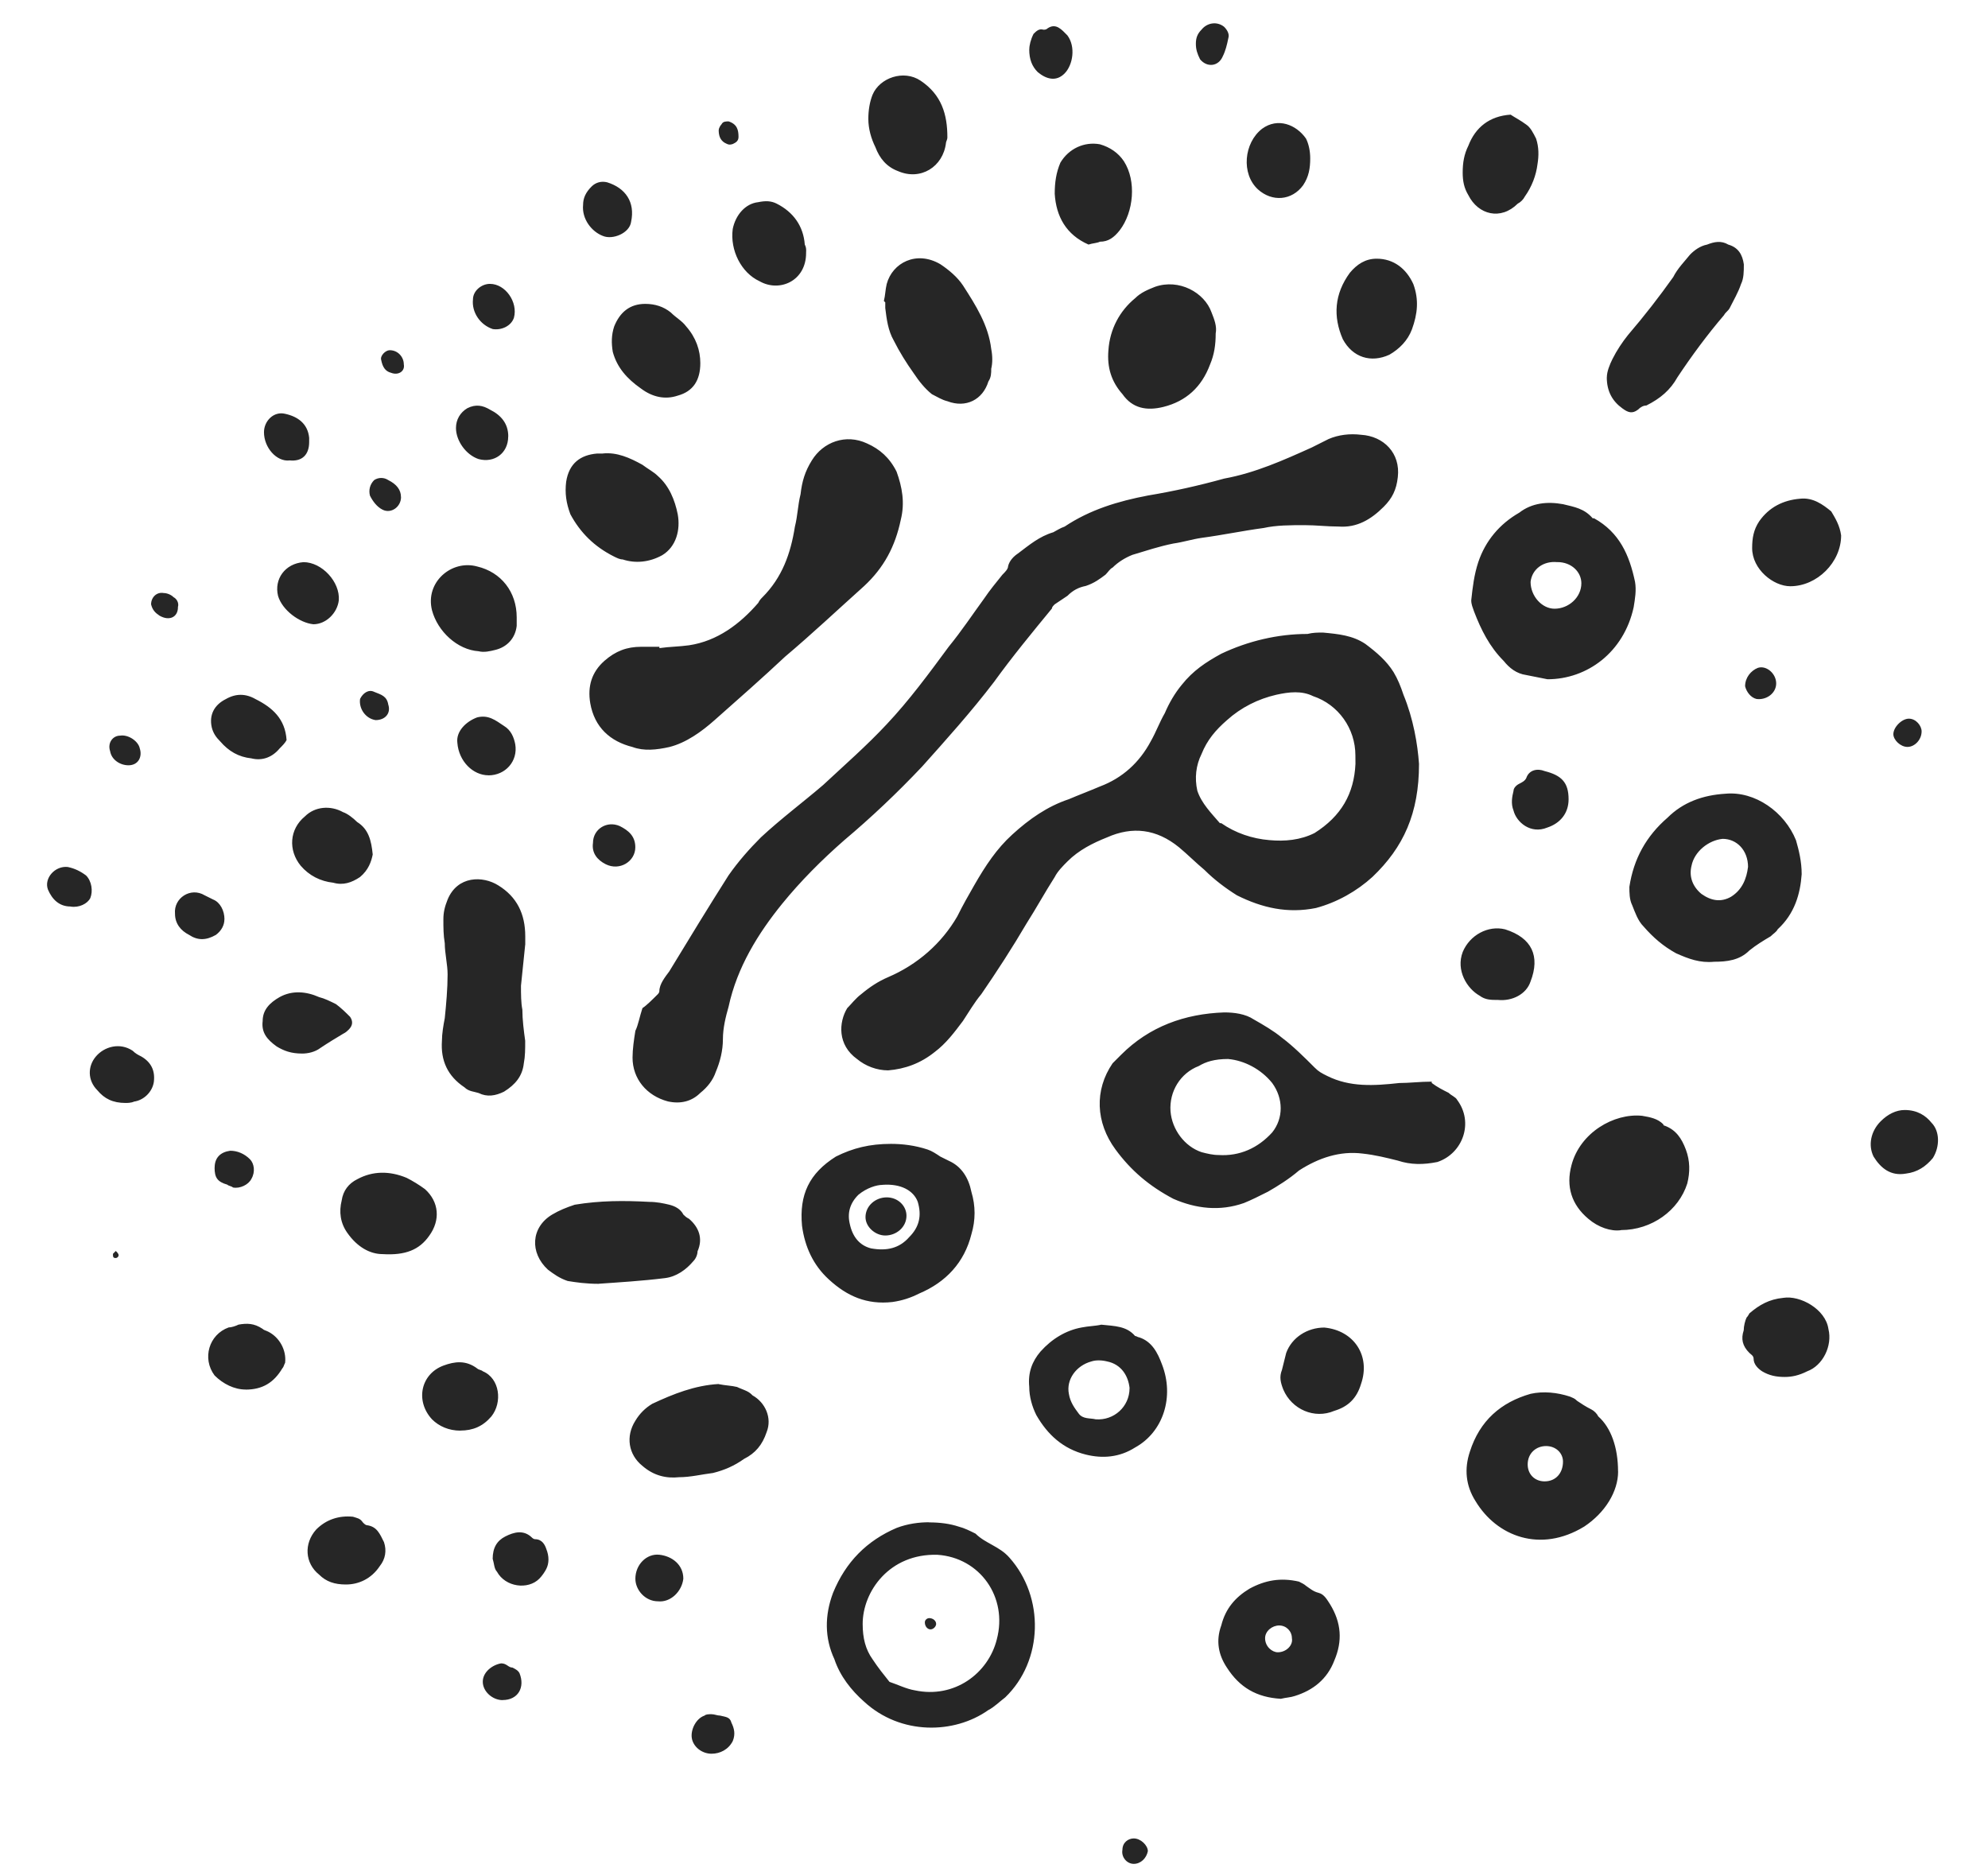
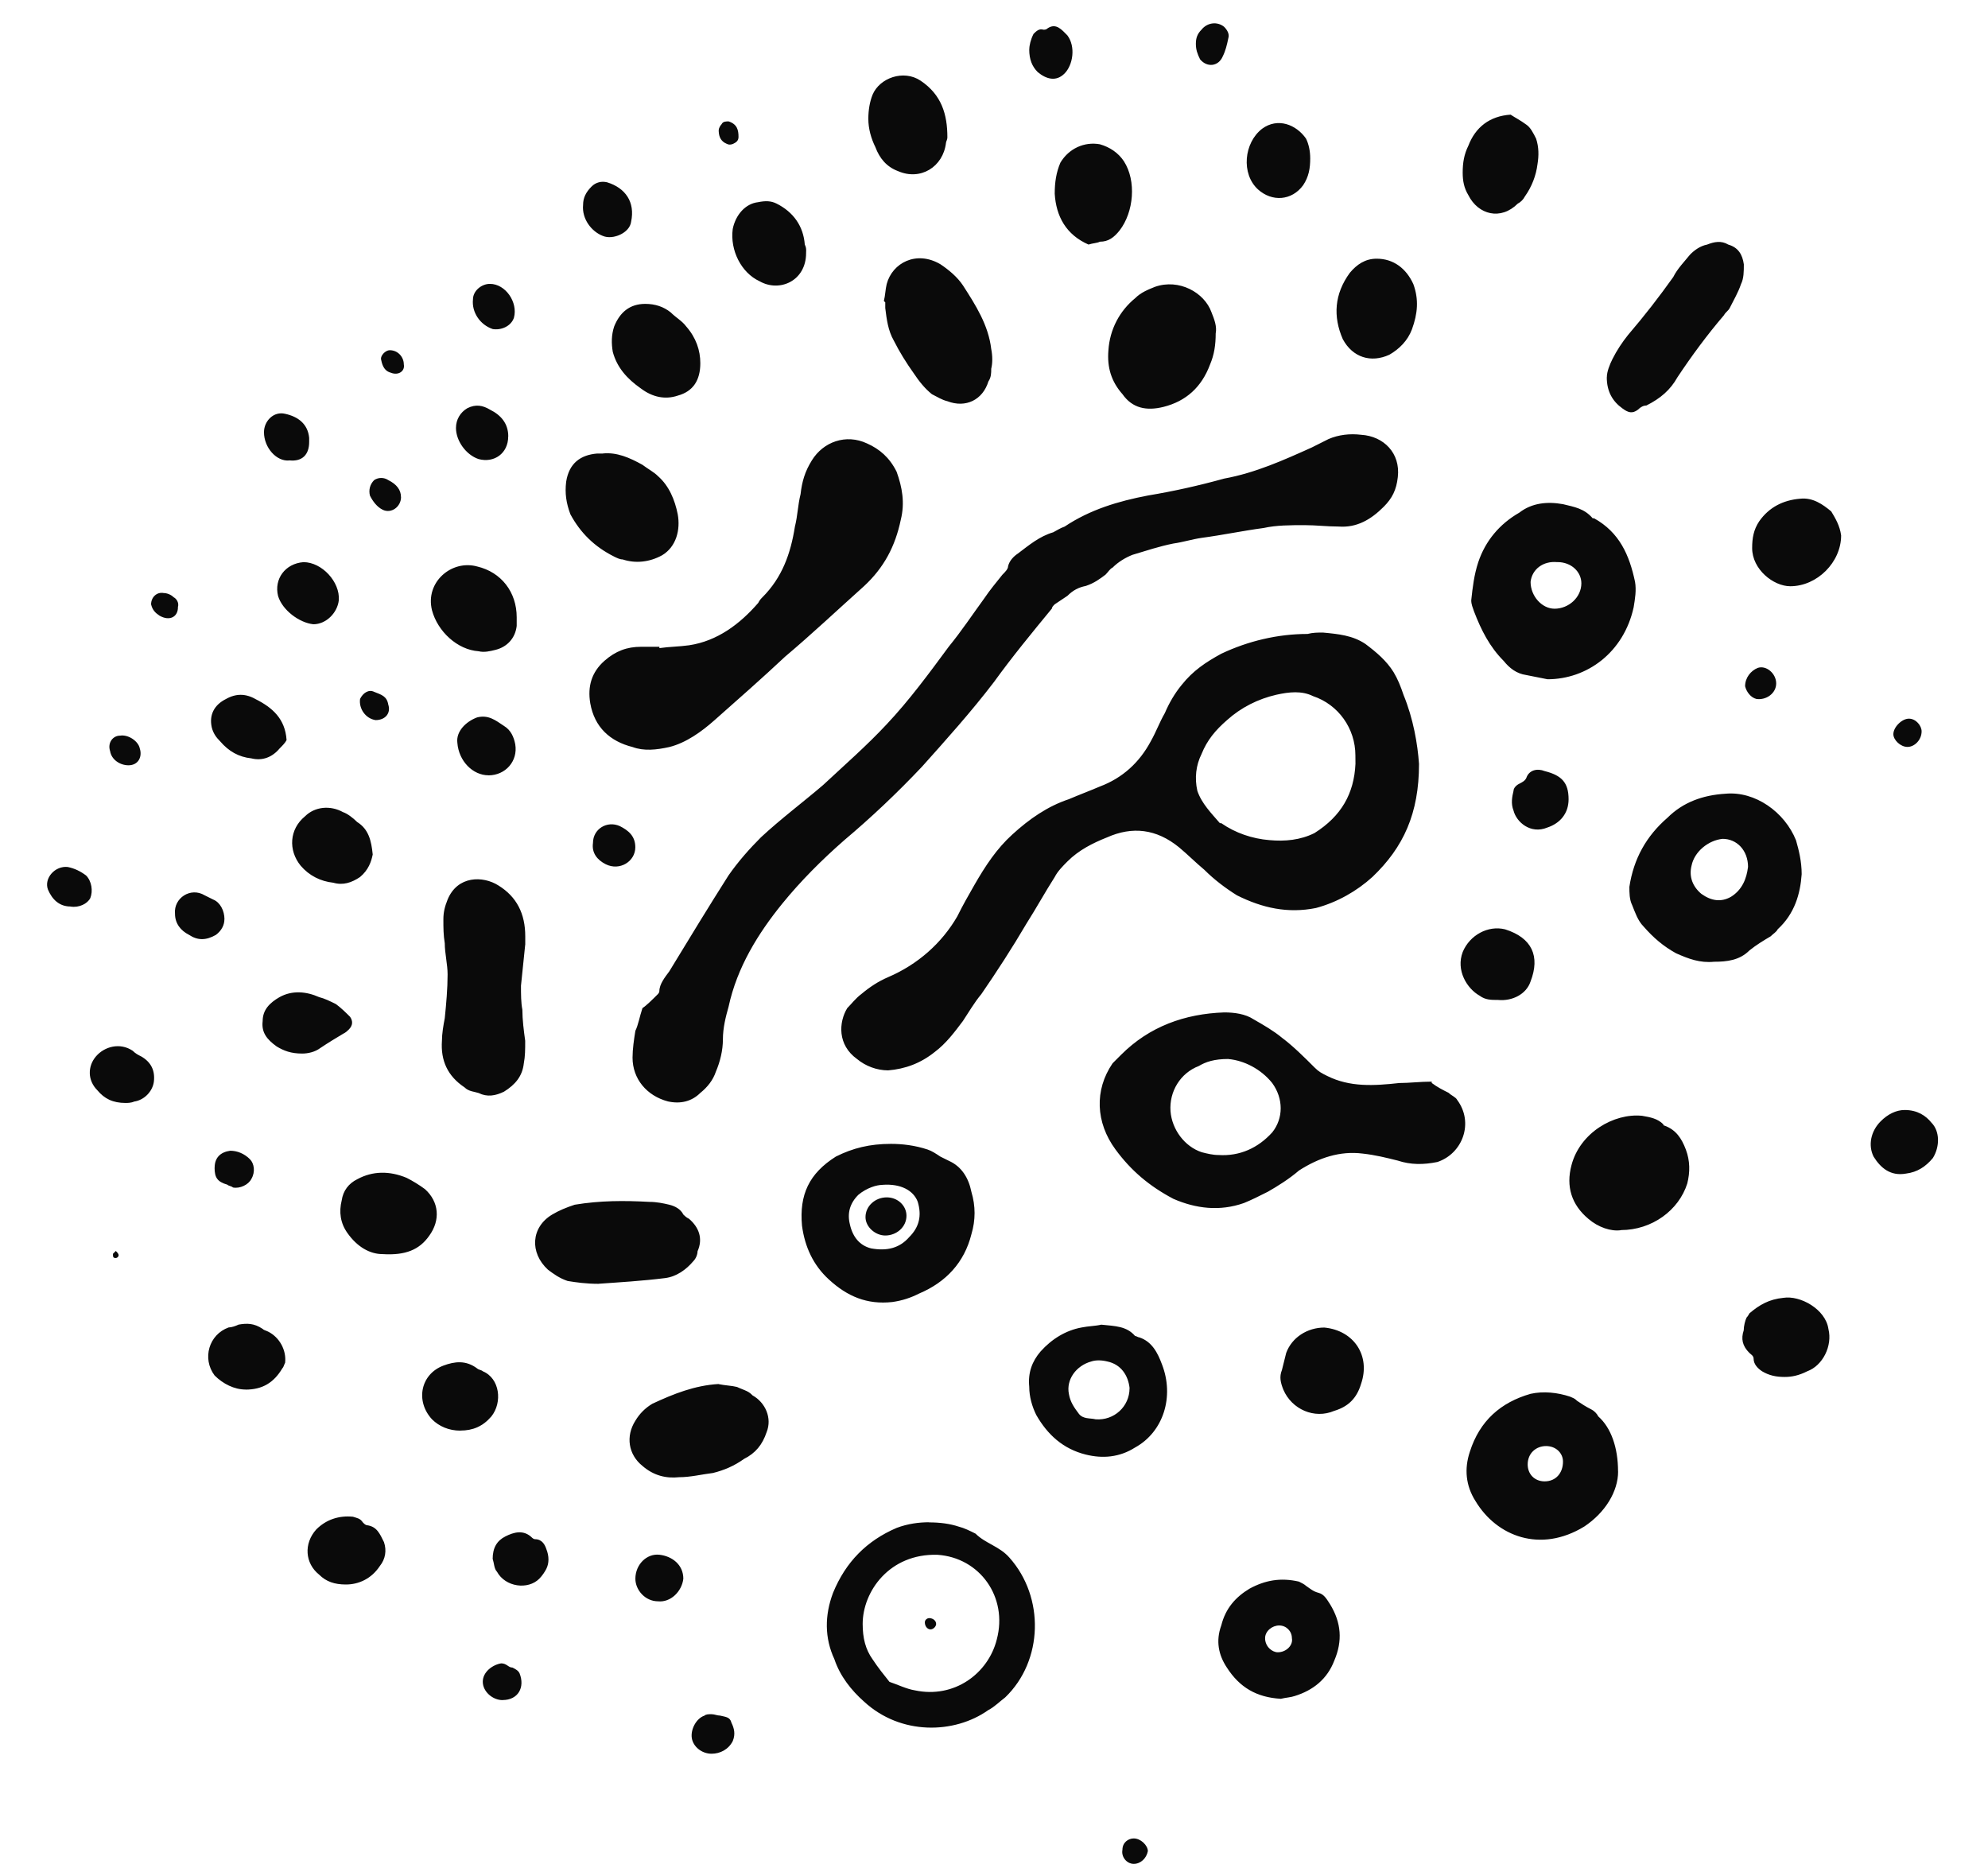
<svg xmlns="http://www.w3.org/2000/svg" height="31" viewBox="0 0 33 31" width="33">
-   <path d="m310.555 125.68c-.023-.328-.094-.75-.258-1.148-.047-.141-.094-.258-.164-.375-.117-.188-.281-.328-.469-.469-.211-.141-.445-.164-.703-.188-.094 0-.164 0-.258.023-.492 0-.984.117-1.43.328-.258.141-.469.281-.656.516-.117.141-.211.305-.281.469-.094.164-.141.305-.234.469-.188.352-.469.609-.844.75-.164.07-.352.141-.516.211-.352.117-.656.328-.938.586-.258.234-.445.516-.633.844-.094.164-.188.328-.281.516-.258.445-.656.797-1.148 1.008-.164.07-.305.164-.445.281-.094.07-.164.164-.234.234-.141.234-.164.609.164.844.141.117.328.188.516.188.281-.023.539-.117.773-.305.188-.141.328-.328.469-.516.094-.141.188-.305.305-.445.258-.375.516-.773.75-1.172.164-.258.305-.516.469-.773.047-.094.141-.188.211-.258.188-.188.422-.305.656-.398.422-.188.82-.141 1.195.164.141.117.281.258.422.375.164.164.352.305.539.422.422.211.844.305 1.312.211.352-.094.68-.281.938-.516.516-.492.773-1.055.773-1.875zm-1.055 0c-.023.492-.234.867-.68 1.148-.234.117-.492.141-.75.117-.281-.023-.562-.117-.797-.281-.023 0-.023 0-.023 0-.141-.164-.305-.328-.375-.539-.047-.211-.023-.422.07-.609.094-.234.234-.398.422-.562.234-.211.516-.352.82-.422.211-.047.422-.07.609.023.422.141.703.539.703.984zm-11.836 4.055c-.047.141-.07.281-.117.375-.023.141-.047.305-.047.445 0 .352.234.633.586.727.211.047.398 0 .539-.141.117-.094.211-.211.258-.352.07-.164.117-.352.117-.539s.047-.375.094-.539c.141-.656.492-1.219.891-1.711.305-.375.656-.727 1.031-1.055.445-.375.867-.773 1.289-1.219.398-.445.82-.914 1.195-1.406.305-.422.633-.82.961-1.219 0-.023.023-.047.047-.07.07-.047.141-.094.211-.141.094-.094.188-.141.305-.164.141-.047.234-.117.328-.188.047-.047.07-.094.117-.117.094-.094.211-.164.328-.211.234-.07.445-.141.68-.188.164-.023.305-.07.469-.094.352-.047.68-.117 1.031-.164.211-.047.445-.047.68-.047.188 0 .375.023.562.023.305.023.539-.117.75-.328.141-.141.211-.281.234-.492.047-.398-.234-.68-.609-.703-.188-.023-.375 0-.539.07-.094.047-.188.094-.281.141-.469.211-.938.422-1.453.516-.422.117-.844.211-1.266.281-.492.094-.961.234-1.383.516-.07.023-.141.07-.188.094-.234.07-.398.211-.586.352-.07.047-.141.117-.164.211 0 .047-.047.094-.094.141-.094.117-.211.258-.305.398-.188.258-.375.539-.586.797-.328.445-.656.891-1.031 1.289-.328.352-.703.68-1.055 1.008-.328.281-.703.562-1.031.867-.188.188-.375.398-.539.633-.328.516-.656 1.055-.984 1.594-.07.094-.164.211-.164.328 0 .023-.023.047-.023.047-.094.094-.188.188-.258.234zm13.102 1.242v-.023c-.188 0-.375.023-.539.023-.422.047-.82.07-1.195-.117-.094-.047-.141-.07-.211-.141-.164-.164-.352-.352-.539-.492-.141-.117-.305-.211-.469-.305-.141-.094-.328-.117-.492-.117-.656.023-1.242.234-1.711.703-.047.047-.094.094-.141.141-.305.445-.281.984.047 1.43.258.352.562.609.961.82.375.164.773.211 1.172.07.117-.047.258-.117.398-.188.164-.094.352-.211.516-.352.328-.211.68-.328 1.055-.281.211.023.398.07.586.117.211.07.422.07.656.023.422-.141.609-.656.328-1.031-.023-.047-.094-.07-.141-.117-.094-.047-.188-.094-.281-.164zm-3.375-.398c.258.023.539.164.727.398.188.258.188.586 0 .82-.234.258-.539.398-.891.375-.094 0-.188-.023-.281-.047-.281-.094-.492-.375-.516-.68-.023-.328.164-.633.469-.75.117-.07.258-.117.492-.117zm-9.445-6.82c0-.023 0-.023 0-.023-.094 0-.211 0-.305 0-.234 0-.422.07-.609.234-.211.188-.281.422-.234.703.07.398.328.633.703.727.188.07.398.047.609 0 .281-.07.539-.258.75-.445.398-.352.797-.703 1.172-1.055.445-.375.867-.773 1.312-1.172.328-.305.516-.656.609-1.102.07-.281.023-.539-.07-.797-.117-.234-.281-.375-.492-.469-.352-.164-.727-.023-.914.281-.117.188-.164.352-.188.562-.047.188-.047.352-.094.539-.07.445-.211.844-.539 1.172-.023.023-.047.047-.07.094-.305.352-.68.633-1.148.703-.164.023-.328.023-.492.047zm14.742.516c.656 0 1.266-.445 1.43-1.195.023-.141.047-.281.023-.422-.094-.445-.258-.82-.68-1.055-.023 0-.023 0-.023 0-.141-.164-.305-.188-.492-.234-.258-.047-.516-.023-.727.141-.328.188-.562.469-.68.82-.07.211-.094.422-.117.633 0 .07.023.117.047.188.117.305.258.586.492.82.094.117.211.211.375.234.117.023.234.047.352.07zm.164-1.945c.234 0 .398.164.398.352 0 .234-.211.422-.445.422-.211 0-.398-.211-.398-.445.023-.211.211-.352.445-.328zm4.055 5.18c0-.211-.047-.398-.094-.562-.188-.469-.68-.82-1.172-.773-.375.023-.703.141-.961.398-.352.305-.562.68-.633 1.148 0 .094 0 .211.047.305.047.117.094.258.188.352.164.188.328.328.539.445.211.094.398.164.633.141.211 0 .422-.023.586-.188.117-.094.234-.164.352-.234.047-.047.094-.07.117-.117.281-.258.375-.586.398-.914zm-.891-.117c-.023.188-.094.375-.281.492-.164.094-.328.07-.492-.047-.141-.117-.211-.281-.164-.469.047-.234.281-.422.516-.445.234 0 .422.188.422.469zm-13.594 10.875c-.164 0-.352.023-.539.094-.492.211-.844.562-1.055 1.078-.141.375-.141.75.023 1.102.094.281.281.516.492.703.609.562 1.5.539 2.062.141.094-.047.188-.141.281-.211.633-.609.656-1.664.07-2.32-.164-.188-.398-.234-.562-.398-.094-.047-.188-.094-.281-.117-.141-.047-.305-.07-.492-.07zm-1.102 1.688c0-.539.445-1.172 1.242-1.148.703.047 1.172.703.984 1.406-.141.562-.703.984-1.359.844-.141-.023-.281-.094-.422-.141-.094-.117-.188-.234-.281-.375-.117-.164-.164-.352-.164-.586zm.469-7.969c-.352 0-.633.07-.914.211-.445.281-.609.633-.562 1.148.047.352.188.656.445.891.305.281.633.422 1.055.375.164-.023.305-.07.445-.141.445-.188.75-.516.867-.984.07-.234.07-.469 0-.703-.047-.234-.164-.422-.375-.516-.047-.023-.094-.047-.141-.07-.07-.047-.141-.094-.211-.117-.211-.07-.422-.094-.609-.094zm-.141.68c.305-.023.516.094.586.281.07.234.023.422-.141.586-.164.188-.375.234-.633.188-.188-.047-.305-.188-.352-.398-.047-.188 0-.352.141-.492.141-.117.305-.164.398-.164zm12.211 4.758c0-.398-.117-.727-.328-.914-.023-.047-.07-.094-.117-.117-.094-.047-.164-.094-.234-.141-.047-.047-.07-.047-.117-.07-.211-.07-.445-.094-.656-.047-.492.141-.844.445-1.008.961-.094.281-.07.562.094.82.352.586 1.078.867 1.805.422.352-.234.562-.586.562-.914zm-1.195-.422c.164 0 .281.117.281.258 0 .188-.117.328-.305.328-.164 0-.281-.117-.281-.281 0-.188.141-.305.305-.305zm-16.945-8.32c0-.047 0-.094 0-.141 0-.375-.141-.656-.445-.844-.258-.164-.68-.164-.844.234-.047.117-.07.211-.07.328 0 .141 0 .258.023.398 0 .164.047.352.047.516 0 .234-.023.492-.047.727-.023.117-.047.258-.047.375-.023.328.094.586.375.773.07.07.164.07.234.094.141.07.281.047.422-.023.188-.117.305-.258.328-.469.023-.117.023-.234.023-.375-.023-.164-.047-.352-.047-.516-.023-.117-.023-.258-.023-.398.023-.211.047-.445.07-.68zm9.562 6.305c-.094.023-.211.023-.328.047-.258.047-.492.188-.68.398-.141.164-.211.352-.188.586 0 .164.047.328.117.469.188.328.445.562.82.656.281.07.562.047.82-.117.469-.258.656-.844.445-1.383-.07-.188-.164-.375-.375-.445-.023 0-.047-.023-.07-.023-.141-.164-.328-.164-.562-.188zm.469 1.055c0 .305-.258.539-.562.516-.094-.023-.211 0-.281-.094s-.141-.188-.164-.328c-.047-.234.117-.469.375-.539.07-.023.164-.023.258 0 .234.047.352.234.375.445zm-8.812-1.734c.328-.023.727-.047 1.102-.094.188-.023.352-.141.469-.281.047-.047.07-.117.07-.164.094-.211.023-.398-.141-.539-.047-.023-.07-.047-.094-.07-.047-.094-.141-.141-.234-.164-.094-.023-.211-.047-.328-.047-.422-.023-.82-.023-1.242.047-.141.047-.258.094-.375.164-.352.211-.375.633-.07.914.094.07.188.141.328.188.141.023.305.047.516.047zm16.734-15.047c0 .234.094.398.258.516.094.07.164.094.258.023.047-.047.094-.07.141-.07.234-.117.398-.258.516-.469.234-.352.492-.703.773-1.031.023-.047.07-.07.094-.117.07-.141.141-.258.188-.398.047-.094.047-.211.047-.328-.023-.164-.094-.281-.258-.328-.117-.07-.234-.047-.352 0-.117.023-.211.094-.281.164-.094.117-.211.234-.281.375-.234.328-.469.633-.75.961-.094.117-.188.258-.258.398-.047.094-.094.211-.094.305zm-12-1.266c.023.023.023.023.023.023v.094c.023.188.047.375.141.539.094.188.211.375.328.539.094.141.188.258.305.352.094.047.164.094.258.117.305.117.586-.023.68-.328.047-.07.047-.141.047-.211.023-.094.023-.211 0-.328-.047-.398-.258-.727-.469-1.055-.094-.141-.234-.258-.375-.352-.398-.234-.797-.023-.891.328-.023.094-.023.188-.047.281zm12.234 15.422c.516 0 .961-.328 1.102-.773.047-.188.047-.375-.023-.562s-.164-.328-.352-.398c-.023 0-.023-.023-.023-.023-.094-.094-.211-.117-.352-.141-.469-.047-1.031.281-1.172.82-.094.352 0 .656.281.891.164.141.375.211.539.188zm-5.648 7.781c.094-.023.164-.023.234-.047.305-.094.539-.281.656-.586.141-.328.117-.633-.07-.938-.047-.07-.094-.164-.188-.188s-.141-.07-.211-.117c-.023-.023-.07-.047-.117-.07-.305-.07-.562-.023-.82.117-.234.141-.398.328-.469.609-.094.258-.047.492.094.703.211.328.492.492.891.516zm-.047-.773c-.094 0-.211-.094-.211-.234 0-.117.117-.211.234-.211s.211.094.211.211c.023.117-.094.234-.234.234zm-1.031-21.891c.023-.117-.023-.234-.07-.352-.117-.328-.539-.562-.938-.422-.117.047-.234.094-.328.188-.258.211-.422.516-.445.867-.023.281.047.516.234.727.164.234.398.281.68.211.375-.094.633-.328.773-.703.07-.164.094-.328.094-.516zm-8.25 17.438c-.398.023-.75.164-1.102.328-.117.07-.211.164-.281.281-.164.258-.117.562.117.75.188.164.398.211.609.188.188 0 .375-.047.562-.07.188-.047.352-.117.516-.234.188-.094.305-.234.375-.445.094-.234-.023-.492-.234-.609-.023-.023-.047-.047-.094-.07-.047-.023-.117-.047-.164-.07-.094-.023-.188-.023-.305-.047zm-1.922-15.445c-.023 0-.047 0-.094 0-.281.023-.469.164-.516.469-.023.188 0 .352.07.539.164.305.398.539.727.703.047.023.094.047.141.047.211.07.445.047.656-.07.234-.141.305-.422.258-.68-.047-.234-.141-.469-.328-.633-.07-.07-.164-.117-.258-.188-.211-.117-.422-.211-.656-.188zm12.844-3.234c-.188 0-.328.094-.445.234-.258.352-.281.727-.117 1.102.164.305.469.398.773.258.164-.094.305-.234.375-.422.094-.258.117-.492.023-.75-.117-.258-.328-.422-.609-.422zm-11.227 1.734c0-.211-.07-.422-.234-.609-.07-.094-.164-.141-.258-.234-.117-.094-.258-.141-.422-.141-.258 0-.422.141-.516.375-.047.141-.047.281-.023.422.07.258.234.445.469.609.188.141.398.188.609.117.258-.07.375-.258.375-.539zm-5.273 14.789c.375.023.609-.07.773-.305.188-.258.164-.562-.07-.773-.094-.07-.211-.141-.305-.188-.281-.117-.562-.117-.82.023-.141.07-.234.188-.258.352-.047.188-.023.375.094.539.164.234.375.352.586.352zm8.062-18.844c0 .164.047.328.117.469.07.188.188.328.375.398.375.164.75-.07.797-.469 0-.023.023-.047.023-.094 0-.375-.094-.703-.445-.938-.281-.188-.68-.047-.797.234-.047.117-.07.258-.07.398zm3.656 2.086c.07-.023.141-.023.188-.047.141 0 .234-.07.328-.188.234-.305.281-.82.07-1.148-.094-.141-.234-.234-.398-.281-.258-.047-.516.07-.656.305-.07.164-.094.328-.094.516.023.375.188.68.562.844zm11.648 5.672c.445 0 .844-.398.844-.844-.023-.164-.094-.281-.164-.398-.141-.117-.305-.234-.516-.211-.281.023-.516.141-.68.375-.094.141-.117.281-.117.445 0 .352.352.633.633.633zm-21.141.516c0-.422-.258-.75-.656-.844-.422-.117-.867.258-.75.727.094.352.422.656.773.68.094.023.188 0 .281-.023.188-.047.328-.188.352-.398 0-.047 0-.094 0-.141zm16.5-8.344c-.352.023-.586.211-.703.516-.07.141-.094.281-.094.445 0 .141.023.258.094.375.164.328.539.422.82.141.047-.023.094-.07.117-.117.117-.164.188-.352.211-.539.023-.141.023-.281-.023-.422-.047-.094-.094-.188-.164-.234-.094-.07-.188-.117-.258-.164zm-3.094 20.133c-.281 0-.539.164-.633.422-.023.094-.047.188-.07.281-.047.117-.023.211.023.328.141.328.516.492.844.352.234-.07.375-.211.445-.445.164-.469-.117-.891-.609-.938zm7.641.82c.117 0 .234-.023.375-.094.258-.094.422-.422.352-.703-.047-.328-.469-.562-.75-.516-.234.023-.398.117-.562.258 0 0-.023.047-.047.07-.023.047-.047.141-.047.211-.047.141-.023.258.094.375.023.023.07.047.07.094 0 .094.07.164.141.211.117.07.234.094.375.094zm-16.242-18.68c0-.047 0-.07-.023-.117-.023-.305-.188-.539-.469-.68-.094-.047-.188-.047-.305-.023-.211.023-.375.211-.422.445-.047.352.141.727.445.867.328.188.773 0 .773-.469 0-.023 0-.023 0-.023zm-7.195 10.008c-.023-.234-.07-.422-.258-.539-.07-.07-.164-.141-.234-.164-.211-.117-.469-.094-.633.07-.258.211-.281.562-.07.82.141.164.328.258.539.281.164.047.305 0 .445-.094.141-.117.188-.258.211-.375zm18.68 2.414c.234.023.469-.094.539-.305.164-.422.023-.727-.422-.867-.281-.07-.586.094-.703.375-.117.305.07.609.281.727.094.07.188.07.305.07zm-19.125 9.703c.211 0 .422-.094.562-.305.094-.117.117-.258.07-.398-.07-.141-.117-.258-.281-.281-.023 0-.047-.023-.07-.047-.047-.07-.094-.07-.164-.094-.234-.023-.445.047-.609.211-.211.234-.188.562.047.75.117.117.258.164.445.164zm1.898-2.555c.211 0 .375-.07.516-.234.188-.234.141-.633-.141-.75-.023-.023-.07-.023-.094-.047-.188-.141-.375-.117-.562-.047-.375.141-.469.586-.188.891.117.117.281.188.469.188zm-2.625-6.258c.094 0 .211-.023.305-.094.141-.094.258-.164.375-.234.047-.023.07-.047.094-.07.07-.07.07-.141.023-.211-.07-.07-.141-.141-.234-.211-.094-.047-.188-.094-.281-.117-.211-.094-.445-.117-.656 0-.164.094-.281.211-.281.398-.023.188.07.305.234.422.117.07.234.117.422.117zm-.938 5.578c.281 0 .469-.117.609-.352.023-.023.023-.047.047-.094.023-.211-.094-.422-.281-.516-.047-.023-.07-.023-.094-.047-.141-.094-.258-.094-.398-.07-.047.023-.117.047-.164.047-.328.117-.445.516-.234.797.141.141.328.234.516.234zm17.672-20.438c0-.117-.023-.234-.07-.328-.164-.234-.469-.352-.727-.164-.305.234-.352.75-.07 1.008.234.211.562.188.75-.07.094-.141.117-.281.117-.445zm-16.992 9.656c-.023-.352-.234-.539-.516-.68-.164-.094-.328-.094-.492 0-.188.094-.281.258-.234.469.023.094.07.164.141.234.141.164.305.258.516.281.188.047.352-.023.469-.164.047-.047.094-.094.117-.141zm26.859 6.141c-.141 0-.281.07-.398.188-.164.164-.211.398-.117.586.117.188.281.328.539.281.188-.023.328-.117.445-.258.117-.188.117-.445-.023-.586-.094-.117-.234-.211-.445-.211zm-26.578-9.094c-.305.023-.492.281-.422.562.07.234.352.445.586.469.211 0 .398-.188.422-.398.023-.305-.281-.633-.586-.633zm-2.953 8.977c.023 0 .094 0 .141-.023.164-.023.305-.164.328-.328.023-.188-.047-.328-.211-.422-.047-.023-.094-.047-.141-.094-.211-.141-.469-.07-.609.094s-.141.398.023.562c.117.141.258.211.469.211zm6.023-5.438c.281 0 .492-.234.445-.516-.023-.117-.07-.234-.188-.305-.141-.094-.258-.188-.445-.141-.188.07-.352.234-.328.422.023.305.258.539.516.539zm17.93.398c0-.281-.117-.398-.398-.469-.117-.047-.258-.023-.305.117-.023.047-.07.07-.117.094-.047.023-.094.07-.094.117-.023.094-.047.211 0 .328.047.188.281.398.562.281.211-.07.352-.234.352-.469zm-17.859 12.609c.023.07.023.164.07.211.141.258.516.305.703.117.047-.047.094-.117.117-.164.047-.094.047-.211 0-.328-.023-.07-.07-.164-.188-.164-.023 0-.047-.023-.047-.023-.141-.141-.305-.094-.445-.023s-.211.188-.211.375zm.258-18.633c0-.211-.117-.352-.305-.445-.117-.07-.234-.094-.375-.023-.117.07-.188.188-.188.328 0 .211.164.445.375.516.258.07.492-.094.492-.375zm1.242-3.844c-.023.234.141.445.328.516.164.07.445-.047.469-.234.07-.328-.094-.562-.398-.656-.094-.023-.188 0-.258.07-.094.094-.141.188-.141.305zm-5.953 11.859c0-.141-.07-.281-.188-.328-.047-.023-.094-.047-.141-.07-.234-.141-.516.047-.492.305 0 .164.094.281.234.352.141.094.281.094.445 0 .094-.07.141-.164.141-.258zm13.359-14.437c0 .164.047.281.141.375.141.117.305.164.445.023s.188-.445.047-.633c-.094-.094-.188-.211-.328-.117-.023.023-.047.023-.07.023-.07-.023-.117.023-.164.07-.047.094-.07.188-.07.258zm-6.164 25.758c.211.023.398-.164.422-.375 0-.234-.188-.375-.398-.398-.211-.023-.398.164-.398.398 0 .188.164.375.375.375zm-6.117-18.938c.211.023.328-.094.328-.305 0-.023 0-.047 0-.07-.023-.234-.188-.352-.398-.398-.188-.047-.352.117-.352.305 0 .258.211.492.422.469zm3.328-2.93c-.141 0-.281.117-.281.258-.023.211.117.422.328.492.141.023.305-.047.352-.188.07-.258-.141-.562-.398-.562zm2.414 9.352c0-.188-.117-.281-.258-.352-.211-.094-.445.047-.445.281-.023.164.07.281.211.352.234.117.492-.047.492-.281zm-9.375.984c.141.023.281-.047.328-.141.047-.117.023-.281-.07-.375-.094-.07-.188-.117-.305-.141-.211-.023-.398.188-.328.375.07.164.188.281.375.281zm10.641 14.062c.141 0 .281-.07.352-.211.047-.117.023-.211-.023-.305-.023-.094-.094-.094-.188-.117-.047 0-.094-.023-.141-.023s-.094 0-.117.023c-.141.047-.234.234-.211.375.023.141.164.258.328.258zm-8.25-9.727c0 .164.047.234.211.281.023.023.07.023.094.047.117.023.258-.047.305-.141.07-.117.047-.258-.023-.328-.094-.094-.211-.141-.328-.141-.164.023-.258.117-.258.281zm4.781 8.836c.258 0 .375-.211.281-.445-.023-.047-.07-.07-.117-.094-.07 0-.094-.07-.188-.07-.141.023-.305.141-.305.305 0 .164.164.305.328.305zm11.508-27.492c0 .094.023.164.07.258.117.141.305.117.375-.047.047-.094.07-.188.094-.305.023-.07-.023-.141-.07-.188-.117-.094-.281-.07-.375.047-.07.07-.094.141-.094.234zm-13.195 7.523c0-.117-.07-.211-.211-.281-.07-.047-.164-.047-.234 0-.07.07-.094.164-.07.258.047.094.117.188.211.234.141.07.305-.047.305-.211zm22.828 3.094c0-.164-.164-.305-.305-.258-.117.047-.211.164-.211.305.023.094.094.188.188.211.164.023.328-.094.328-.258zm-27.352 1.359c.164 0 .234-.141.188-.281-.023-.117-.188-.234-.328-.211-.117 0-.211.117-.164.258.023.141.164.234.305.234zm4.102-.75c.164 0 .258-.117.211-.258-.023-.141-.117-.164-.234-.211-.094-.047-.188.023-.234.117-.023.164.094.328.258.352zm25.43.445c.117 0 .234-.117.234-.258 0-.094-.094-.211-.211-.211s-.258.141-.258.258c0 .094.117.211.234.211zm-28.711-2.32c.023-.07-.023-.141-.07-.164-.047-.047-.117-.07-.164-.07-.117-.023-.211.07-.211.188.023.094.07.141.141.188.164.094.305.023.305-.141zm15.867 20.438c-.094 0-.188.07-.188.188-.023.117.07.234.188.234.117 0 .211-.094.234-.211 0-.094-.117-.211-.234-.211zm-12.117-24.469c0-.117-.094-.234-.234-.234-.07 0-.164.094-.141.164.023.117.07.188.164.211.117.047.234-.023.211-.141zm5.227-3.891c0 .094.023.164.094.211.047.023.07.047.141.023.047-.023.094-.047.094-.117 0-.117-.023-.211-.164-.258-.047 0-.094 0-.117.047-.023.023-.047.07-.047.094zm-10.008 18.609c-.023.023-.047.047-.047.047 0 .047 0 .07.047.07.023 0 .047-.023.047-.047 0-.023-.023-.047-.047-.07zm13.617 6.188c0-.047-.047-.094-.117-.094-.023 0-.07.023-.07.07 0 .07.047.117.094.117.047 0 .094-.047.094-.094zm-.844-6.445c.188 0 .352-.141.352-.328 0-.164-.141-.305-.328-.305s-.352.141-.352.328c0 .164.164.305.328.305z" fill="#262626" transform="translate(-287 -113)" />
+   <path d="m310.555 125.68c-.023-.328-.094-.75-.258-1.148-.047-.141-.094-.258-.164-.375-.117-.188-.281-.328-.469-.469-.211-.141-.445-.164-.703-.188-.094 0-.164 0-.258.023-.492 0-.984.117-1.43.328-.258.141-.469.281-.656.516-.117.141-.211.305-.281.469-.094.164-.141.305-.234.469-.188.352-.469.609-.844.75-.164.07-.352.141-.516.211-.352.117-.656.328-.938.586-.258.234-.445.516-.633.844-.094.164-.188.328-.281.516-.258.445-.656.797-1.148 1.008-.164.07-.305.164-.445.281-.094.07-.164.164-.234.234-.141.234-.164.609.164.844.141.117.328.188.516.188.281-.023.539-.117.773-.305.188-.141.328-.328.469-.516.094-.141.188-.305.305-.445.258-.375.516-.773.75-1.172.164-.258.305-.516.469-.773.047-.094.141-.188.211-.258.188-.188.422-.305.656-.398.422-.188.82-.141 1.195.164.141.117.281.258.422.375.164.164.352.305.539.422.422.211.844.305 1.312.211.352-.094.68-.281.938-.516.516-.492.773-1.055.773-1.875zm-1.055 0c-.023.492-.234.867-.68 1.148-.234.117-.492.141-.75.117-.281-.023-.562-.117-.797-.281-.023 0-.023 0-.023 0-.141-.164-.305-.328-.375-.539-.047-.211-.023-.422.07-.609.094-.234.234-.398.422-.562.234-.211.516-.352.82-.422.211-.047.422-.07.609.023.422.141.703.539.703.984zm-11.836 4.055c-.047.141-.07.281-.117.375-.023.141-.047.305-.047.445 0 .352.234.633.586.727.211.047.398 0 .539-.141.117-.094.211-.211.258-.352.07-.164.117-.352.117-.539s.047-.375.094-.539c.141-.656.492-1.219.891-1.711.305-.375.656-.727 1.031-1.055.445-.375.867-.773 1.289-1.219.398-.445.82-.914 1.195-1.406.305-.422.633-.82.961-1.219 0-.023.023-.047.047-.07.07-.047.141-.094.211-.141.094-.094.188-.141.305-.164.141-.047.234-.117.328-.188.047-.047.07-.094.117-.117.094-.094.211-.164.328-.211.234-.07.445-.141.68-.188.164-.023.305-.07.469-.094.352-.047.68-.117 1.031-.164.211-.047.445-.047.68-.047.188 0 .375.023.562.023.305.023.539-.117.75-.328.141-.141.211-.281.234-.492.047-.398-.234-.68-.609-.703-.188-.023-.375 0-.539.07-.094.047-.188.094-.281.141-.469.211-.938.422-1.453.516-.422.117-.844.211-1.266.281-.492.094-.961.234-1.383.516-.07.023-.141.07-.188.094-.234.07-.398.211-.586.352-.07.047-.141.117-.164.211 0 .047-.047.094-.094.141-.094.117-.211.258-.305.398-.188.258-.375.539-.586.797-.328.445-.656.891-1.031 1.289-.328.352-.703.68-1.055 1.008-.328.281-.703.562-1.031.867-.188.188-.375.398-.539.633-.328.516-.656 1.055-.984 1.594-.07.094-.164.211-.164.328 0 .023-.023.047-.023.047-.094.094-.188.188-.258.234zm13.102 1.242v-.023c-.188 0-.375.023-.539.023-.422.047-.82.07-1.195-.117-.094-.047-.141-.07-.211-.141-.164-.164-.352-.352-.539-.492-.141-.117-.305-.211-.469-.305-.141-.094-.328-.117-.492-.117-.656.023-1.242.234-1.711.703-.047.047-.094.094-.141.141-.305.445-.281.984.047 1.43.258.352.562.609.961.82.375.164.773.211 1.172.07.117-.047.258-.117.398-.188.164-.094.352-.211.516-.352.328-.211.68-.328 1.055-.281.211.023.398.07.586.117.211.07.422.07.656.023.422-.141.609-.656.328-1.031-.023-.047-.094-.07-.141-.117-.094-.047-.188-.094-.281-.164zm-3.375-.398c.258.023.539.164.727.398.188.258.188.586 0 .82-.234.258-.539.398-.891.375-.094 0-.188-.023-.281-.047-.281-.094-.492-.375-.516-.68-.023-.328.164-.633.469-.75.117-.07.258-.117.492-.117zm-9.445-6.82c0-.023 0-.023 0-.023-.094 0-.211 0-.305 0-.234 0-.422.07-.609.234-.211.188-.281.422-.234.703.07.398.328.633.703.727.188.07.398.047.609 0 .281-.07.539-.258.75-.445.398-.352.797-.703 1.172-1.055.445-.375.867-.773 1.312-1.172.328-.305.516-.656.609-1.102.07-.281.023-.539-.07-.797-.117-.234-.281-.375-.492-.469-.352-.164-.727-.023-.914.281-.117.188-.164.352-.188.562-.047.188-.047.352-.094.539-.07.445-.211.844-.539 1.172-.023.023-.047.047-.07.094-.305.352-.68.633-1.148.703-.164.023-.328.023-.492.047zm14.742.516c.656 0 1.266-.445 1.43-1.195.023-.141.047-.281.023-.422-.094-.445-.258-.82-.68-1.055-.023 0-.023 0-.023 0-.141-.164-.305-.188-.492-.234-.258-.047-.516-.023-.727.141-.328.188-.562.469-.68.82-.07.211-.094.422-.117.633 0 .07.023.117.047.188.117.305.258.586.492.82.094.117.211.211.375.234.117.023.234.047.352.07zm.164-1.945c.234 0 .398.164.398.352 0 .234-.211.422-.445.422-.211 0-.398-.211-.398-.445.023-.211.211-.352.445-.328zm4.055 5.18c0-.211-.047-.398-.094-.562-.188-.469-.68-.82-1.172-.773-.375.023-.703.141-.961.398-.352.305-.562.68-.633 1.148 0 .094 0 .211.047.305.047.117.094.258.188.352.164.188.328.328.539.445.211.094.398.164.633.141.211 0 .422-.023.586-.188.117-.094.234-.164.352-.234.047-.047.094-.07.117-.117.281-.258.375-.586.398-.914zm-.891-.117c-.023.188-.094.375-.281.492-.164.094-.328.07-.492-.047-.141-.117-.211-.281-.164-.469.047-.234.281-.422.516-.445.234 0 .422.188.422.469zm-13.594 10.875c-.164 0-.352.023-.539.094-.492.211-.844.562-1.055 1.078-.141.375-.141.75.023 1.102.094.281.281.516.492.703.609.562 1.5.539 2.062.141.094-.047.188-.141.281-.211.633-.609.656-1.664.07-2.32-.164-.188-.398-.234-.562-.398-.094-.047-.188-.094-.281-.117-.141-.047-.305-.07-.492-.07zm-1.102 1.688c0-.539.445-1.172 1.242-1.148.703.047 1.172.703.984 1.406-.141.562-.703.984-1.359.844-.141-.023-.281-.094-.422-.141-.094-.117-.188-.234-.281-.375-.117-.164-.164-.352-.164-.586zm.469-7.969c-.352 0-.633.07-.914.211-.445.281-.609.633-.562 1.148.047.352.188.656.445.891.305.281.633.422 1.055.375.164-.023.305-.07.445-.141.445-.188.75-.516.867-.984.07-.234.07-.469 0-.703-.047-.234-.164-.422-.375-.516-.047-.023-.094-.047-.141-.07-.07-.047-.141-.094-.211-.117-.211-.07-.422-.094-.609-.094zm-.141.68c.305-.023.516.094.586.281.07.234.023.422-.141.586-.164.188-.375.234-.633.188-.188-.047-.305-.188-.352-.398-.047-.188 0-.352.141-.492.141-.117.305-.164.398-.164zm12.211 4.758c0-.398-.117-.727-.328-.914-.023-.047-.07-.094-.117-.117-.094-.047-.164-.094-.234-.141-.047-.047-.07-.047-.117-.07-.211-.07-.445-.094-.656-.047-.492.141-.844.445-1.008.961-.094.281-.07.562.094.82.352.586 1.078.867 1.805.422.352-.234.562-.586.562-.914zm-1.195-.422c.164 0 .281.117.281.258 0 .188-.117.328-.305.328-.164 0-.281-.117-.281-.281 0-.188.141-.305.305-.305zm-16.945-8.32c0-.047 0-.094 0-.141 0-.375-.141-.656-.445-.844-.258-.164-.68-.164-.844.234-.047.117-.07.211-.07.328 0 .141 0 .258.023.398 0 .164.047.352.047.516 0 .234-.023.492-.047.727-.023.117-.047.258-.047.375-.023.328.094.586.375.773.07.07.164.07.234.094.141.07.281.047.422-.023.188-.117.305-.258.328-.469.023-.117.023-.234.023-.375-.023-.164-.047-.352-.047-.516-.023-.117-.023-.258-.023-.398.023-.211.047-.445.07-.68zm9.562 6.305c-.094.023-.211.023-.328.047-.258.047-.492.188-.68.398-.141.164-.211.352-.188.586 0 .164.047.328.117.469.188.328.445.562.82.656.281.07.562.047.82-.117.469-.258.656-.844.445-1.383-.07-.188-.164-.375-.375-.445-.023 0-.047-.023-.07-.023-.141-.164-.328-.164-.562-.188zm.469 1.055c0 .305-.258.539-.562.516-.094-.023-.211 0-.281-.094s-.141-.188-.164-.328c-.047-.234.117-.469.375-.539.07-.023.164-.023.258 0 .234.047.352.234.375.445zm-8.812-1.734c.328-.023.727-.047 1.102-.094.188-.023.352-.141.469-.281.047-.047.07-.117.07-.164.094-.211.023-.398-.141-.539-.047-.023-.07-.047-.094-.07-.047-.094-.141-.141-.234-.164-.094-.023-.211-.047-.328-.047-.422-.023-.82-.023-1.242.047-.141.047-.258.094-.375.164-.352.211-.375.633-.07.914.094.07.188.141.328.188.141.023.305.047.516.047zm16.734-15.047c0 .234.094.398.258.516.094.07.164.094.258.023.047-.047.094-.07.141-.07.234-.117.398-.258.516-.469.234-.352.492-.703.773-1.031.023-.047.07-.07.094-.117.07-.141.141-.258.188-.398.047-.094.047-.211.047-.328-.023-.164-.094-.281-.258-.328-.117-.07-.234-.047-.352 0-.117.023-.211.094-.281.164-.094.117-.211.234-.281.375-.234.328-.469.633-.75.961-.094.117-.188.258-.258.398-.047.094-.094.211-.094.305zm-12-1.266c.023.023.023.023.023.023v.094c.023.188.047.375.141.539.094.188.211.375.328.539.094.141.188.258.305.352.094.047.164.094.258.117.305.117.586-.023.68-.328.047-.07.047-.141.047-.211.023-.094.023-.211 0-.328-.047-.398-.258-.727-.469-1.055-.094-.141-.234-.258-.375-.352-.398-.234-.797-.023-.891.328-.023.094-.023.188-.047.281zm12.234 15.422c.516 0 .961-.328 1.102-.773.047-.188.047-.375-.023-.562s-.164-.328-.352-.398c-.023 0-.023-.023-.023-.023-.094-.094-.211-.117-.352-.141-.469-.047-1.031.281-1.172.82-.094.352 0 .656.281.891.164.141.375.211.539.188zm-5.648 7.781c.094-.023.164-.023.234-.047.305-.094.539-.281.656-.586.141-.328.117-.633-.07-.938-.047-.07-.094-.164-.188-.188s-.141-.07-.211-.117c-.023-.023-.07-.047-.117-.07-.305-.07-.562-.023-.82.117-.234.141-.398.328-.469.609-.094.258-.047.492.094.703.211.328.492.492.891.516zm-.047-.773c-.094 0-.211-.094-.211-.234 0-.117.117-.211.234-.211s.211.094.211.211c.023.117-.094.234-.234.234zm-1.031-21.891c.023-.117-.023-.234-.07-.352-.117-.328-.539-.562-.938-.422-.117.047-.234.094-.328.188-.258.211-.422.516-.445.867-.023.281.047.516.234.727.164.234.398.281.68.211.375-.094.633-.328.773-.703.07-.164.094-.328.094-.516zm-8.25 17.438c-.398.023-.75.164-1.102.328-.117.07-.211.164-.281.281-.164.258-.117.562.117.75.188.164.398.211.609.188.188 0 .375-.047.562-.07.188-.047.352-.117.516-.234.188-.094.305-.234.375-.445.094-.234-.023-.492-.234-.609-.023-.023-.047-.047-.094-.07-.047-.023-.117-.047-.164-.07-.094-.023-.188-.023-.305-.047zm-1.922-15.445c-.023 0-.047 0-.094 0-.281.023-.469.164-.516.469-.023.188 0 .352.07.539.164.305.398.539.727.703.047.023.094.047.141.047.211.07.445.047.656-.07.234-.141.305-.422.258-.68-.047-.234-.141-.469-.328-.633-.07-.07-.164-.117-.258-.188-.211-.117-.422-.211-.656-.188zm12.844-3.234c-.188 0-.328.094-.445.234-.258.352-.281.727-.117 1.102.164.305.469.398.773.258.164-.094.305-.234.375-.422.094-.258.117-.492.023-.75-.117-.258-.328-.422-.609-.422zm-11.227 1.734c0-.211-.07-.422-.234-.609-.07-.094-.164-.141-.258-.234-.117-.094-.258-.141-.422-.141-.258 0-.422.141-.516.375-.047.141-.047.281-.023.422.07.258.234.445.469.609.188.141.398.188.609.117.258-.07.375-.258.375-.539zm-5.273 14.789c.375.023.609-.07.773-.305.188-.258.164-.562-.07-.773-.094-.07-.211-.141-.305-.188-.281-.117-.562-.117-.82.023-.141.07-.234.188-.258.352-.047.188-.023.375.094.539.164.234.375.352.586.352zm8.062-18.844c0 .164.047.328.117.469.07.188.188.328.375.398.375.164.75-.07.797-.469 0-.023.023-.047.023-.094 0-.375-.094-.703-.445-.938-.281-.188-.68-.047-.797.234-.047.117-.07.258-.07.398zm3.656 2.086c.07-.023.141-.023.188-.047.141 0 .234-.07.328-.188.234-.305.281-.82.07-1.148-.094-.141-.234-.234-.398-.281-.258-.047-.516.07-.656.305-.07.164-.094.328-.094.516.023.375.188.68.562.844zm11.648 5.672c.445 0 .844-.398.844-.844-.023-.164-.094-.281-.164-.398-.141-.117-.305-.234-.516-.211-.281.023-.516.141-.68.375-.094.141-.117.281-.117.445 0 .352.352.633.633.633zm-21.141.516c0-.422-.258-.75-.656-.844-.422-.117-.867.258-.75.727.094.352.422.656.773.68.094.023.188 0 .281-.023.188-.047.328-.188.352-.398 0-.047 0-.094 0-.141zm16.5-8.344c-.352.023-.586.211-.703.516-.07.141-.094.281-.094.445 0 .141.023.258.094.375.164.328.539.422.82.141.047-.023.094-.07.117-.117.117-.164.188-.352.211-.539.023-.141.023-.281-.023-.422-.047-.094-.094-.188-.164-.234-.094-.07-.188-.117-.258-.164zm-3.094 20.133c-.281 0-.539.164-.633.422-.023.094-.047.188-.07.281-.047.117-.023.211.023.328.141.328.516.492.844.352.234-.07.375-.211.445-.445.164-.469-.117-.891-.609-.938zm7.641.82c.117 0 .234-.023.375-.094.258-.094.422-.422.352-.703-.047-.328-.469-.562-.75-.516-.234.023-.398.117-.562.258 0 0-.023.047-.047.07-.023.047-.047.141-.047.211-.047.141-.023.258.094.375.023.023.07.047.07.094 0 .094.07.164.141.211.117.07.234.094.375.094zm-16.242-18.68c0-.047 0-.07-.023-.117-.023-.305-.188-.539-.469-.68-.094-.047-.188-.047-.305-.023-.211.023-.375.211-.422.445-.047.352.141.727.445.867.328.188.773 0 .773-.469 0-.023 0-.023 0-.023zm-7.195 10.008c-.023-.234-.07-.422-.258-.539-.07-.07-.164-.141-.234-.164-.211-.117-.469-.094-.633.07-.258.211-.281.562-.07.82.141.164.328.258.539.281.164.047.305 0 .445-.094.141-.117.188-.258.211-.375zm18.68 2.414c.234.023.469-.094.539-.305.164-.422.023-.727-.422-.867-.281-.07-.586.094-.703.375-.117.305.07.609.281.727.094.07.188.07.305.07zm-19.125 9.703c.211 0 .422-.094.562-.305.094-.117.117-.258.07-.398-.07-.141-.117-.258-.281-.281-.023 0-.047-.023-.07-.047-.047-.07-.094-.07-.164-.094-.234-.023-.445.047-.609.211-.211.234-.188.562.047.75.117.117.258.164.445.164zm1.898-2.555c.211 0 .375-.07.516-.234.188-.234.141-.633-.141-.75-.023-.023-.07-.023-.094-.047-.188-.141-.375-.117-.562-.047-.375.141-.469.586-.188.891.117.117.281.188.469.188zm-2.625-6.258c.094 0 .211-.023.305-.094.141-.094.258-.164.375-.234.047-.023.07-.047.094-.07.07-.07.07-.141.023-.211-.07-.07-.141-.141-.234-.211-.094-.047-.188-.094-.281-.117-.211-.094-.445-.117-.656 0-.164.094-.281.211-.281.398-.023.188.07.305.234.422.117.07.234.117.422.117zm-.938 5.578c.281 0 .469-.117.609-.352.023-.023.023-.047.047-.094.023-.211-.094-.422-.281-.516-.047-.023-.07-.023-.094-.047-.141-.094-.258-.094-.398-.07-.047.023-.117.047-.164.047-.328.117-.445.516-.234.797.141.141.328.234.516.234zm17.672-20.438c0-.117-.023-.234-.07-.328-.164-.234-.469-.352-.727-.164-.305.234-.352.75-.07 1.008.234.211.562.188.75-.07.094-.141.117-.281.117-.445zm-16.992 9.656c-.023-.352-.234-.539-.516-.68-.164-.094-.328-.094-.492 0-.188.094-.281.258-.234.469.023.094.07.164.141.234.141.164.305.258.516.281.188.047.352-.023.469-.164.047-.047.094-.094.117-.141zm26.859 6.141c-.141 0-.281.07-.398.188-.164.164-.211.398-.117.586.117.188.281.328.539.281.188-.023.328-.117.445-.258.117-.188.117-.445-.023-.586-.094-.117-.234-.211-.445-.211zm-26.578-9.094c-.305.023-.492.281-.422.562.07.234.352.445.586.469.211 0 .398-.188.422-.398.023-.305-.281-.633-.586-.633zm-2.953 8.977c.023 0 .094 0 .141-.023.164-.023.305-.164.328-.328.023-.188-.047-.328-.211-.422-.047-.023-.094-.047-.141-.094-.211-.141-.469-.07-.609.094s-.141.398.023.562c.117.141.258.211.469.211zm6.023-5.438c.281 0 .492-.234.445-.516-.023-.117-.07-.234-.188-.305-.141-.094-.258-.188-.445-.141-.188.07-.352.234-.328.422.023.305.258.539.516.539zm17.93.398c0-.281-.117-.398-.398-.469-.117-.047-.258-.023-.305.117-.023.047-.07.07-.117.094-.047.023-.094.07-.094.117-.023.094-.047.211 0 .328.047.188.281.398.562.281.211-.07.352-.234.352-.469zm-17.859 12.609c.023.07.023.164.07.211.141.258.516.305.703.117.047-.047.094-.117.117-.164.047-.094.047-.211 0-.328-.023-.07-.07-.164-.188-.164-.023 0-.047-.023-.047-.023-.141-.141-.305-.094-.445-.023s-.211.188-.211.375zm.258-18.633c0-.211-.117-.352-.305-.445-.117-.07-.234-.094-.375-.023-.117.07-.188.188-.188.328 0 .211.164.445.375.516.258.07.492-.094.492-.375zm1.242-3.844c-.023.234.141.445.328.516.164.07.445-.047.469-.234.07-.328-.094-.562-.398-.656-.094-.023-.188 0-.258.07-.094.094-.141.188-.141.305zm-5.953 11.859c0-.141-.07-.281-.188-.328-.047-.023-.094-.047-.141-.07-.234-.141-.516.047-.492.305 0 .164.094.281.234.352.141.094.281.094.445 0 .094-.07.141-.164.141-.258zm13.359-14.437c0 .164.047.281.141.375.141.117.305.164.445.023s.188-.445.047-.633c-.094-.094-.188-.211-.328-.117-.023.023-.047.023-.07.023-.07-.023-.117.023-.164.07-.047.094-.07.188-.07.258zm-6.164 25.758c.211.023.398-.164.422-.375 0-.234-.188-.375-.398-.398-.211-.023-.398.164-.398.398 0 .188.164.375.375.375zm-6.117-18.938c.211.023.328-.094.328-.305 0-.023 0-.047 0-.07-.023-.234-.188-.352-.398-.398-.188-.047-.352.117-.352.305 0 .258.211.492.422.469zm3.328-2.93c-.141 0-.281.117-.281.258-.023.211.117.422.328.492.141.023.305-.047.352-.188.07-.258-.141-.562-.398-.562zm2.414 9.352c0-.188-.117-.281-.258-.352-.211-.094-.445.047-.445.281-.023.164.07.281.211.352.234.117.492-.047.492-.281zm-9.375.984c.141.023.281-.047.328-.141.047-.117.023-.281-.07-.375-.094-.07-.188-.117-.305-.141-.211-.023-.398.188-.328.375.07.164.188.281.375.281zm10.641 14.062c.141 0 .281-.07.352-.211.047-.117.023-.211-.023-.305-.023-.094-.094-.094-.188-.117-.047 0-.094-.023-.141-.023s-.094 0-.117.023c-.141.047-.234.234-.211.375.023.141.164.258.328.258zm-8.25-9.727c0 .164.047.234.211.281.023.023.07.023.094.047.117.023.258-.047.305-.141.07-.117.047-.258-.023-.328-.094-.094-.211-.141-.328-.141-.164.023-.258.117-.258.281zm4.781 8.836c.258 0 .375-.211.281-.445-.023-.047-.07-.07-.117-.094-.07 0-.094-.07-.188-.07-.141.023-.305.141-.305.305 0 .164.164.305.328.305zm11.508-27.492c0 .094.023.164.07.258.117.141.305.117.375-.047.047-.094.07-.188.094-.305.023-.07-.023-.141-.07-.188-.117-.094-.281-.07-.375.047-.07.07-.094.141-.094.234zm-13.195 7.523c0-.117-.07-.211-.211-.281-.07-.047-.164-.047-.234 0-.07.07-.094.164-.07.258.047.094.117.188.211.234.141.07.305-.047.305-.211zm22.828 3.094c0-.164-.164-.305-.305-.258-.117.047-.211.164-.211.305.023.094.094.188.188.211.164.023.328-.094.328-.258zm-27.352 1.359c.164 0 .234-.141.188-.281-.023-.117-.188-.234-.328-.211-.117 0-.211.117-.164.258.023.141.164.234.305.234zm4.102-.75c.164 0 .258-.117.211-.258-.023-.141-.117-.164-.234-.211-.094-.047-.188.023-.234.117-.023.164.094.328.258.352zm25.43.445c.117 0 .234-.117.234-.258 0-.094-.094-.211-.211-.211s-.258.141-.258.258c0 .094.117.211.234.211zm-28.711-2.32c.023-.07-.023-.141-.07-.164-.047-.047-.117-.07-.164-.07-.117-.023-.211.07-.211.188.023.094.07.141.141.188.164.094.305.023.305-.141zm15.867 20.438c-.094 0-.188.07-.188.188-.023.117.07.234.188.234.117 0 .211-.094.234-.211 0-.094-.117-.211-.234-.211zm-12.117-24.469c0-.117-.094-.234-.234-.234-.07 0-.164.094-.141.164.023.117.07.188.164.211.117.047.234-.023.211-.141zm5.227-3.891c0 .094.023.164.094.211.047.023.07.047.141.023.047-.023.094-.047.094-.117 0-.117-.023-.211-.164-.258-.047 0-.094 0-.117.047-.023.023-.047.07-.047.094zm-10.008 18.609c-.023.023-.047.047-.047.047 0 .047 0 .07.047.07.023 0 .047-.023.047-.047 0-.023-.023-.047-.047-.07zm13.617 6.188c0-.047-.047-.094-.117-.094-.023 0-.07.023-.07.07 0 .07.047.117.094.117.047 0 .094-.047.094-.094zm-.844-6.445c.188 0 .352-.141.352-.328 0-.164-.141-.305-.328-.305s-.352.141-.352.328c0 .164.164.305.328.305z" fill="#0a0a0a" transform="translate(-287 -113)" />
</svg>
